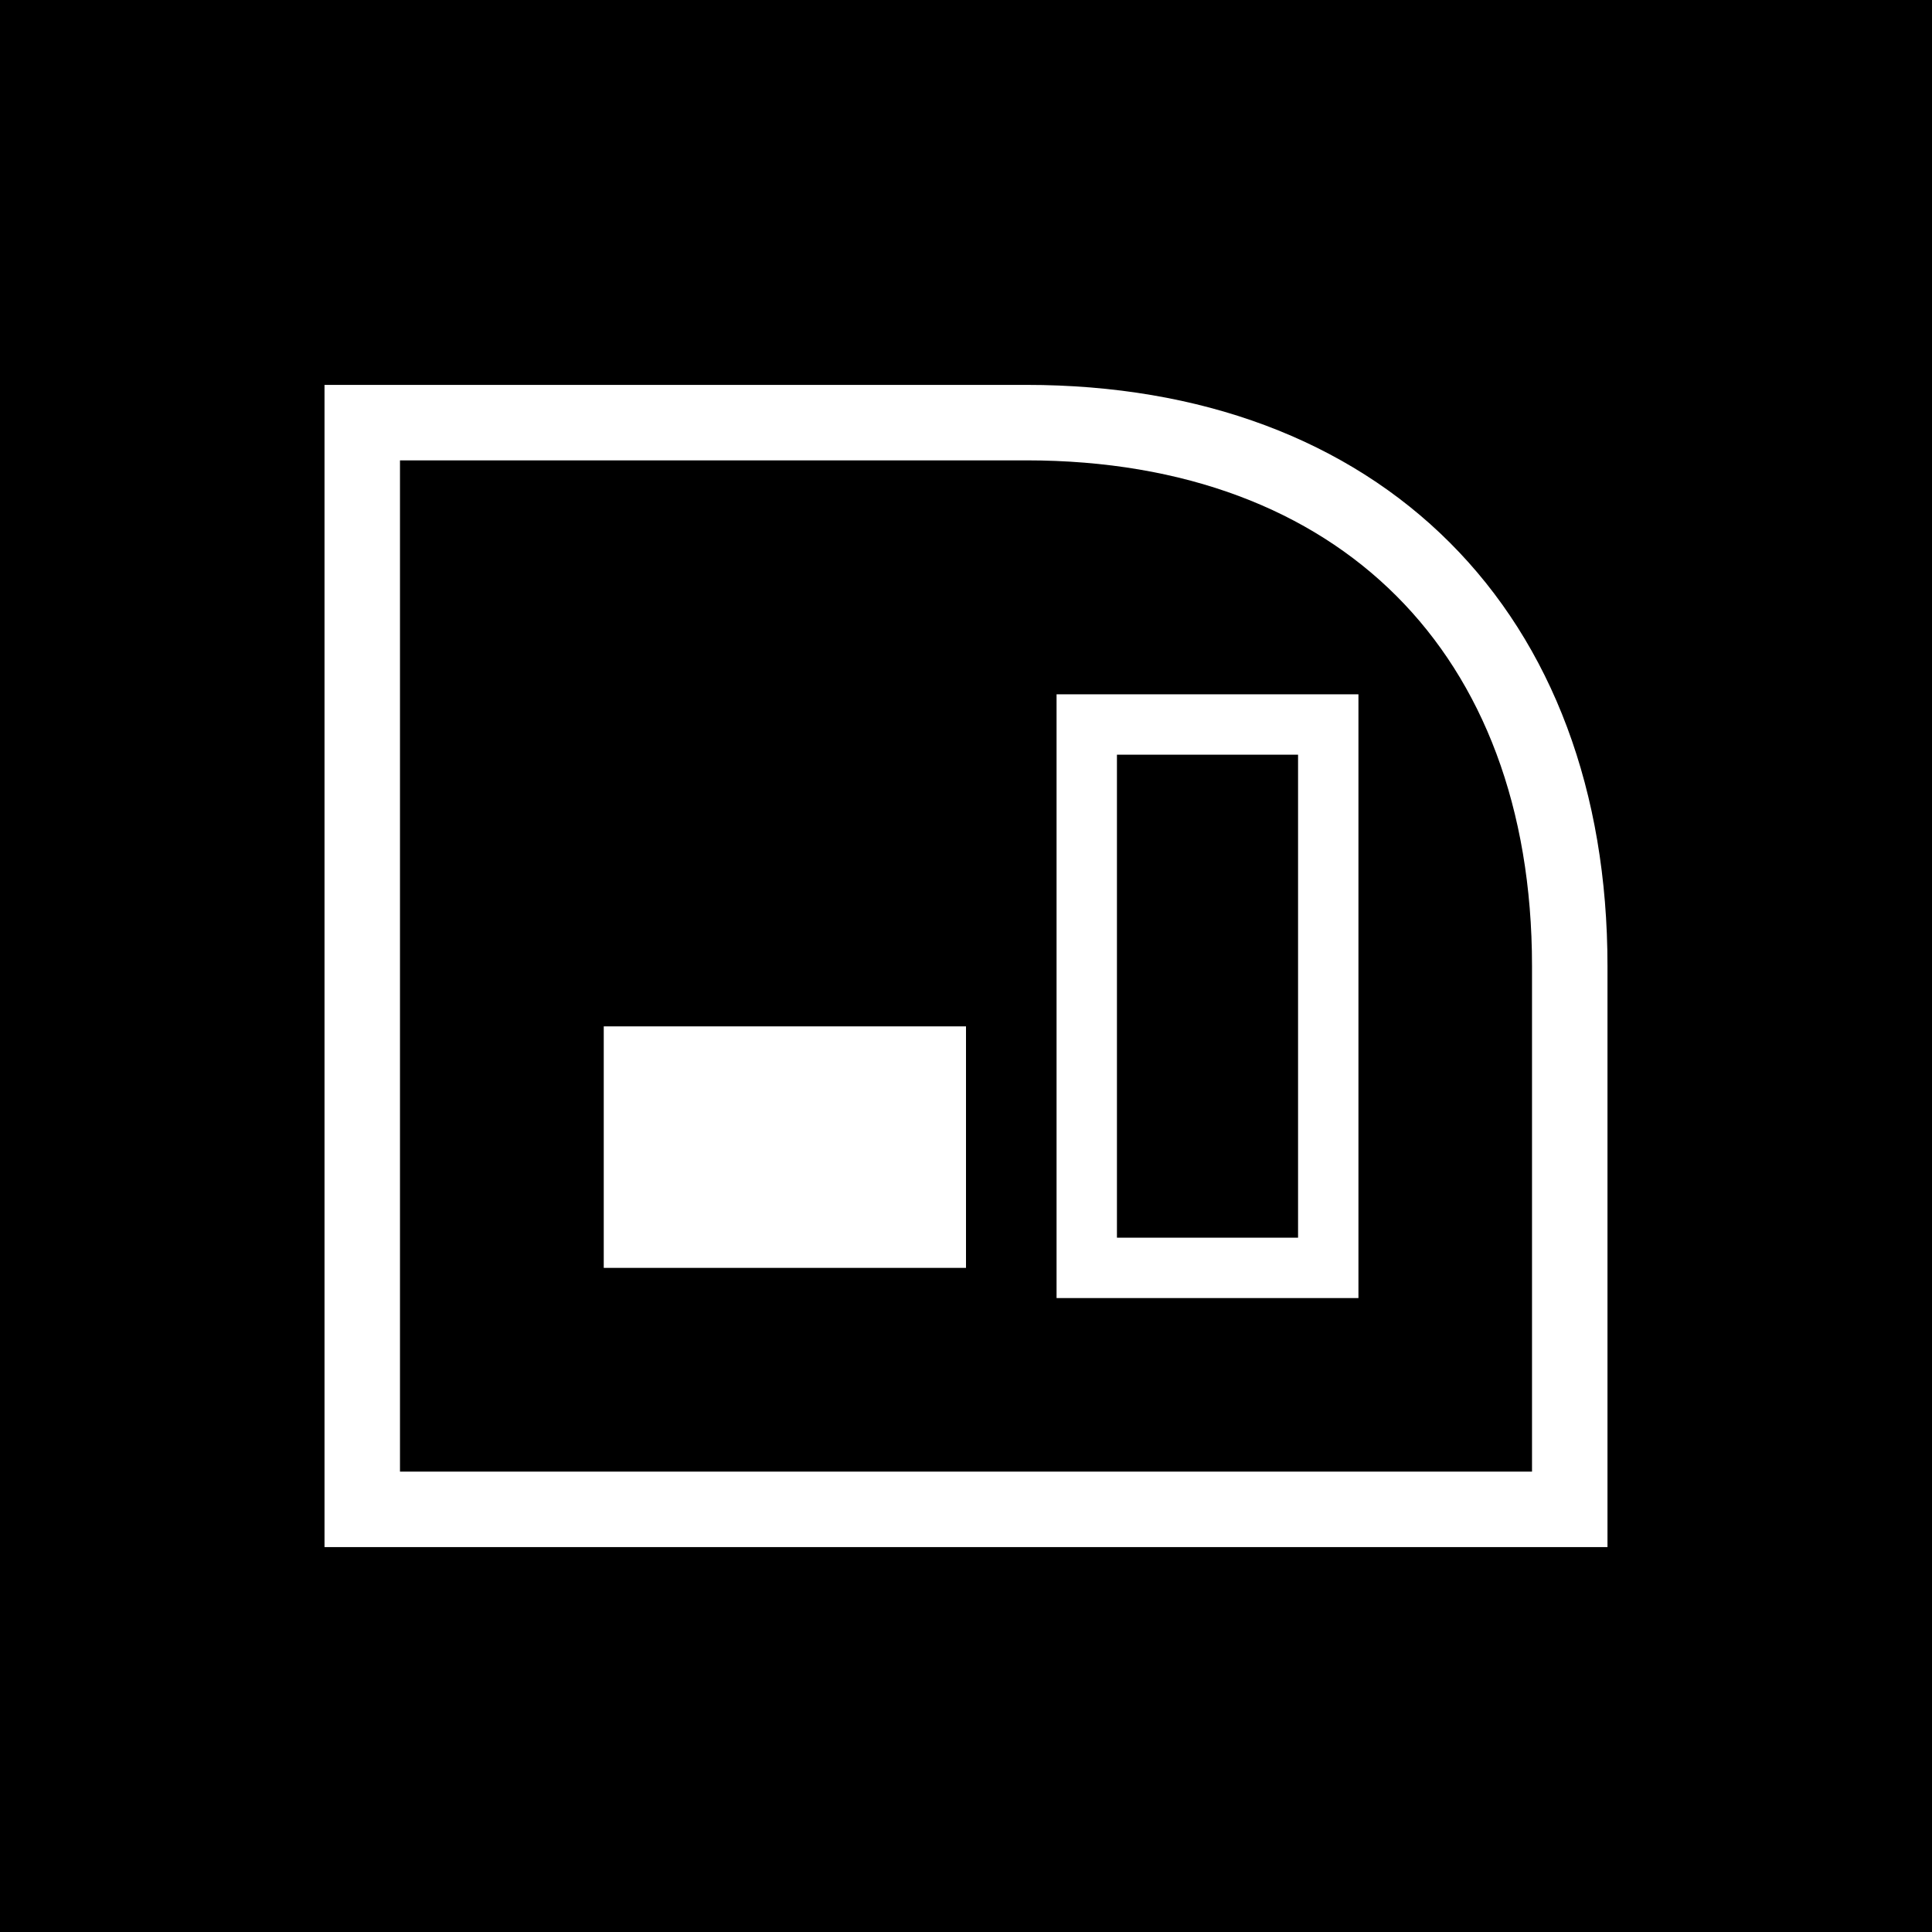
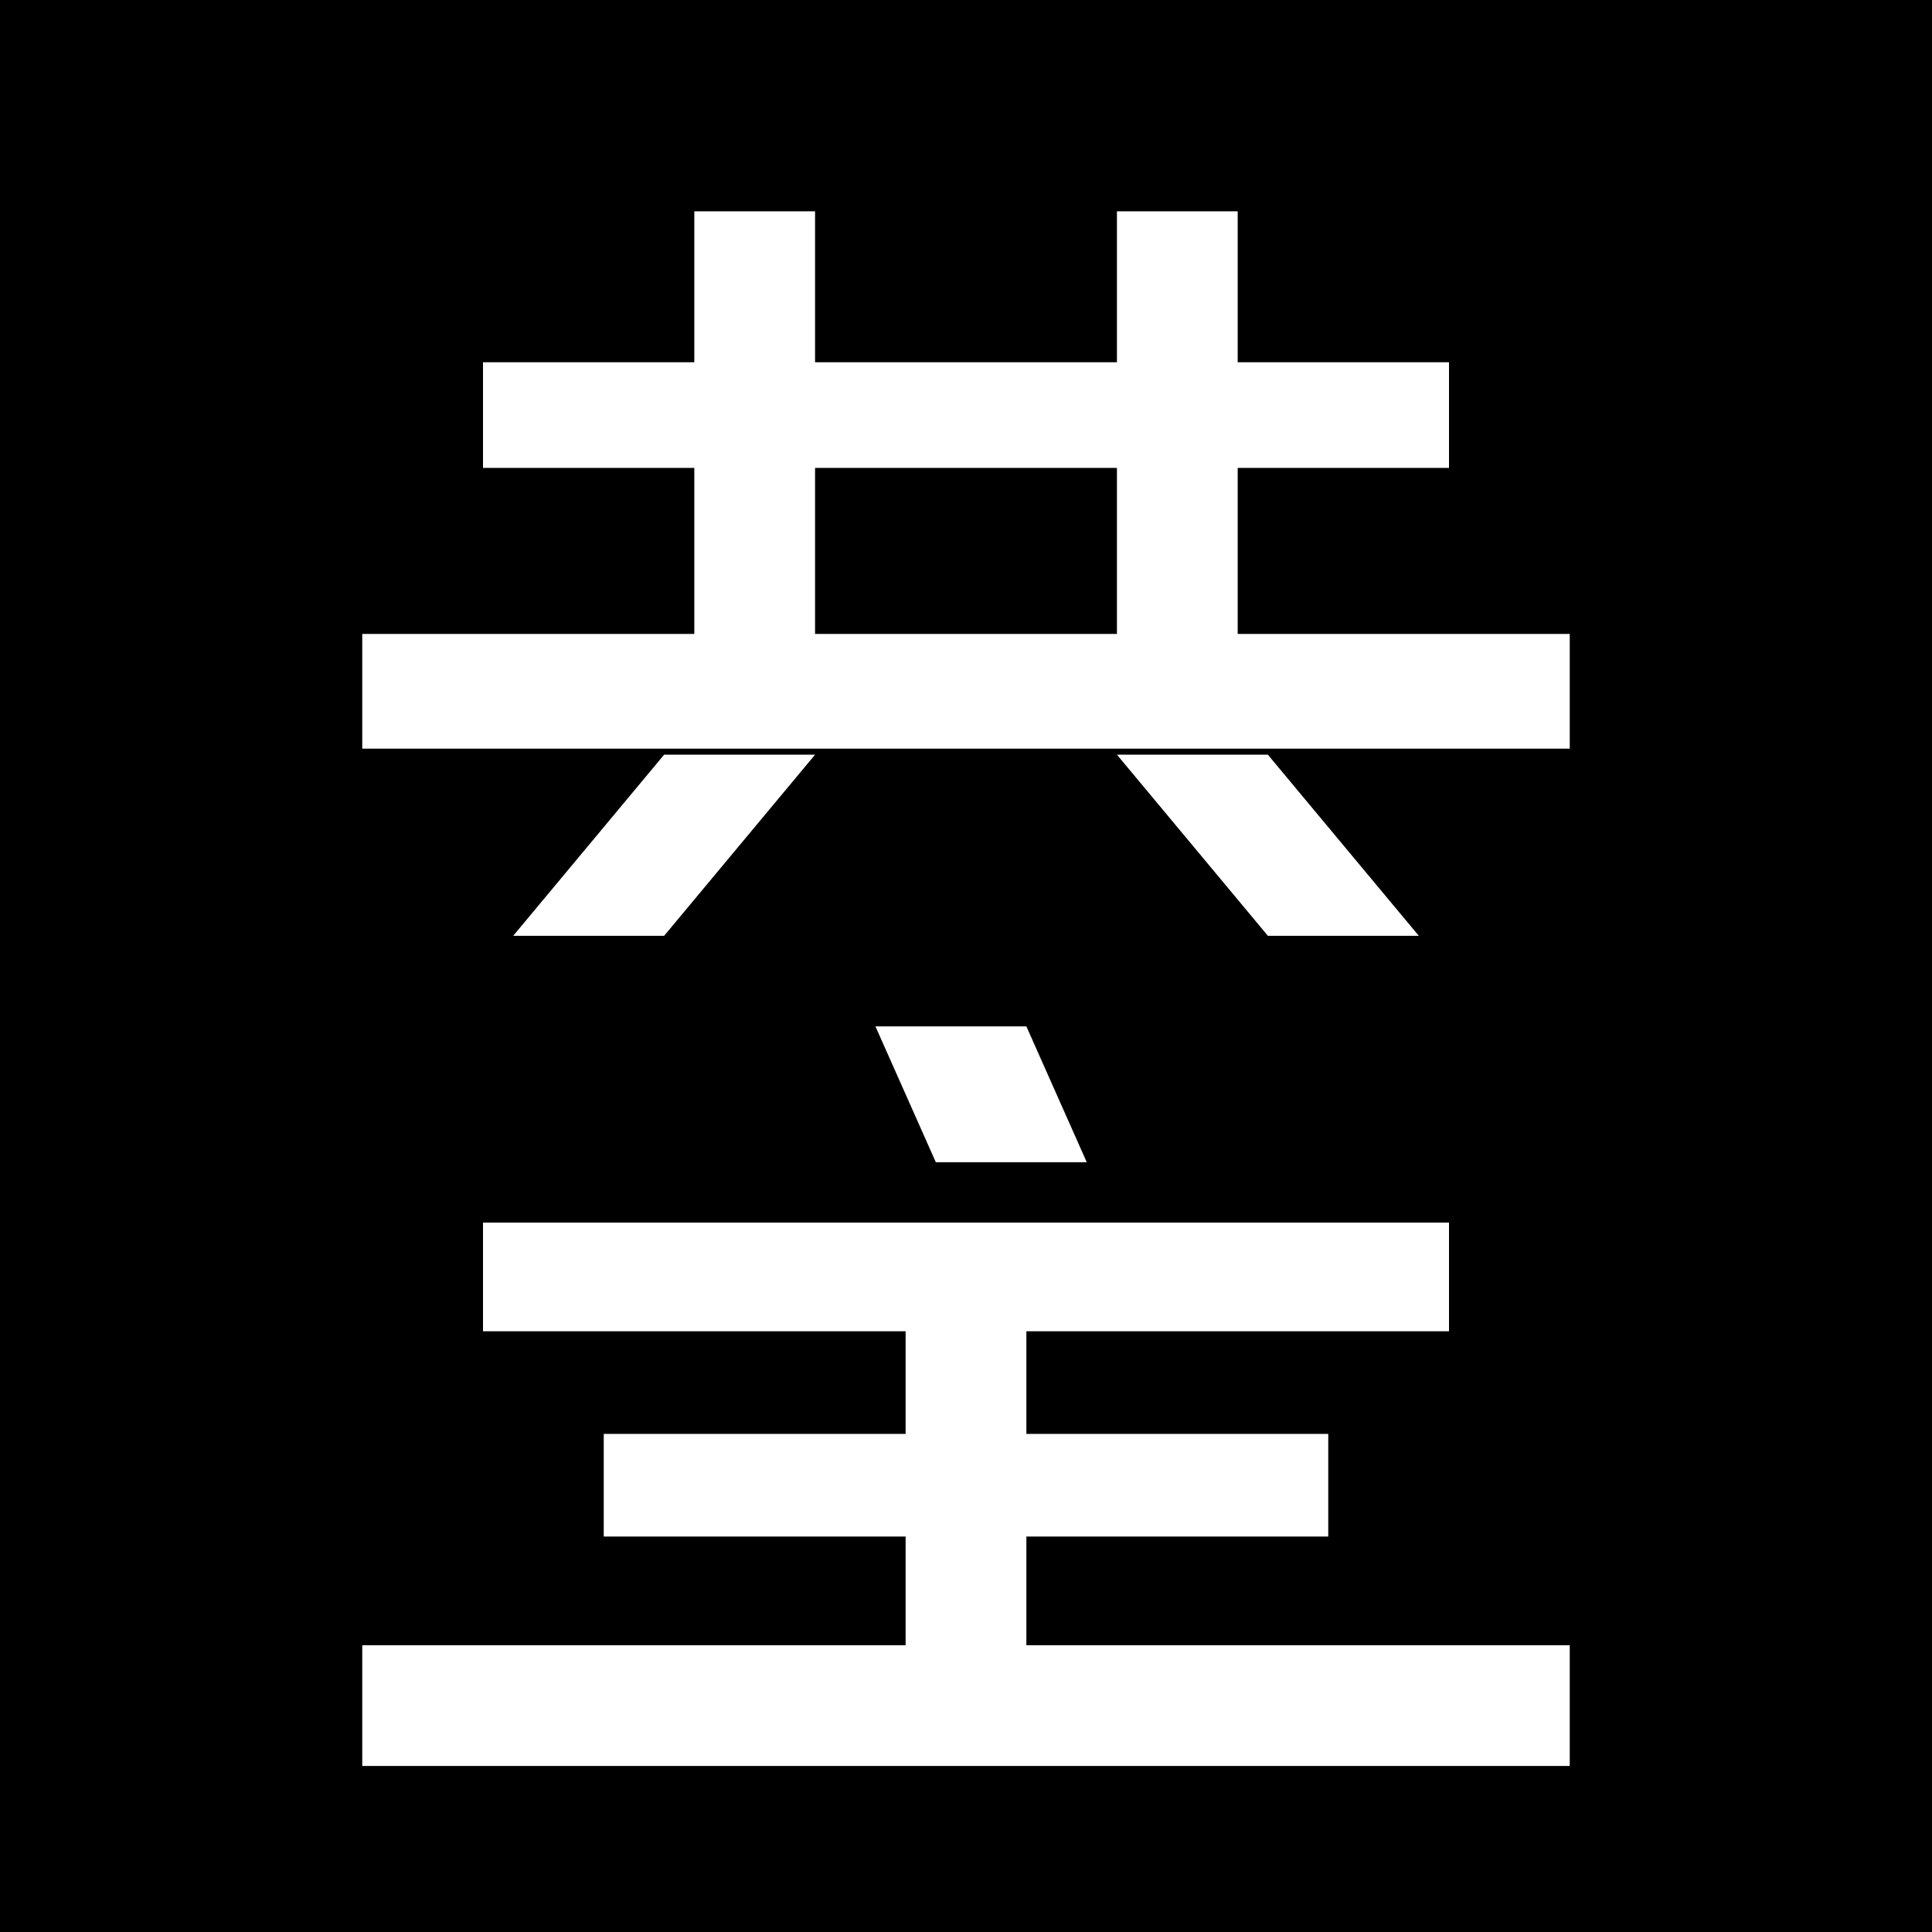
<svg xmlns="http://www.w3.org/2000/svg" viewBox="0 0 64 64" fill="none">
  <rect width="64" height="64" fill="#000000" />
-   <path d="M12 14H34C45.046 14 52 20.954 52 32V50H12V14Z" stroke="#FFFFFF" stroke-width="2.5" />
-   <rect x="20" y="34" width="12" height="8" fill="#FFFFFF" />
-   <rect x="36" y="24" width="8" height="18" stroke="#FFFFFF" stroke-width="2" />
+   <rect x="16" y="12" width="32" height="3.5" fill="#FFFFFF" />
+   <rect x="23" y="7" width="4" height="16" fill="#FFFFFF" />
+   <rect x="37" y="7" width="4" height="16" fill="#FFFFFF" />
+   <rect x="12" y="21" width="40" height="3.8" fill="#FFFFFF" />
+   <polygon points="22,25 27,25 22,31 17,31" fill="#FFFFFF" />
+   <polygon points="37,25 42,25 47,31 42,31" fill="#FFFFFF" />
+   <polygon points="29,34 34,34 36,38.5 31,38.5" fill="#FFFFFF" />
+   <rect x="16" y="40.5" width="32" height="3.6" fill="#FFFFFF" />
+   <rect x="30" y="41" width="4" height="15" fill="#FFFFFF" />
+   <rect x="20" y="47.5" width="24" height="3.4" fill="#FFFFFF" />
+   <rect x="12" y="54.5" width="40" height="4" fill="#FFFFFF" />
</svg>
